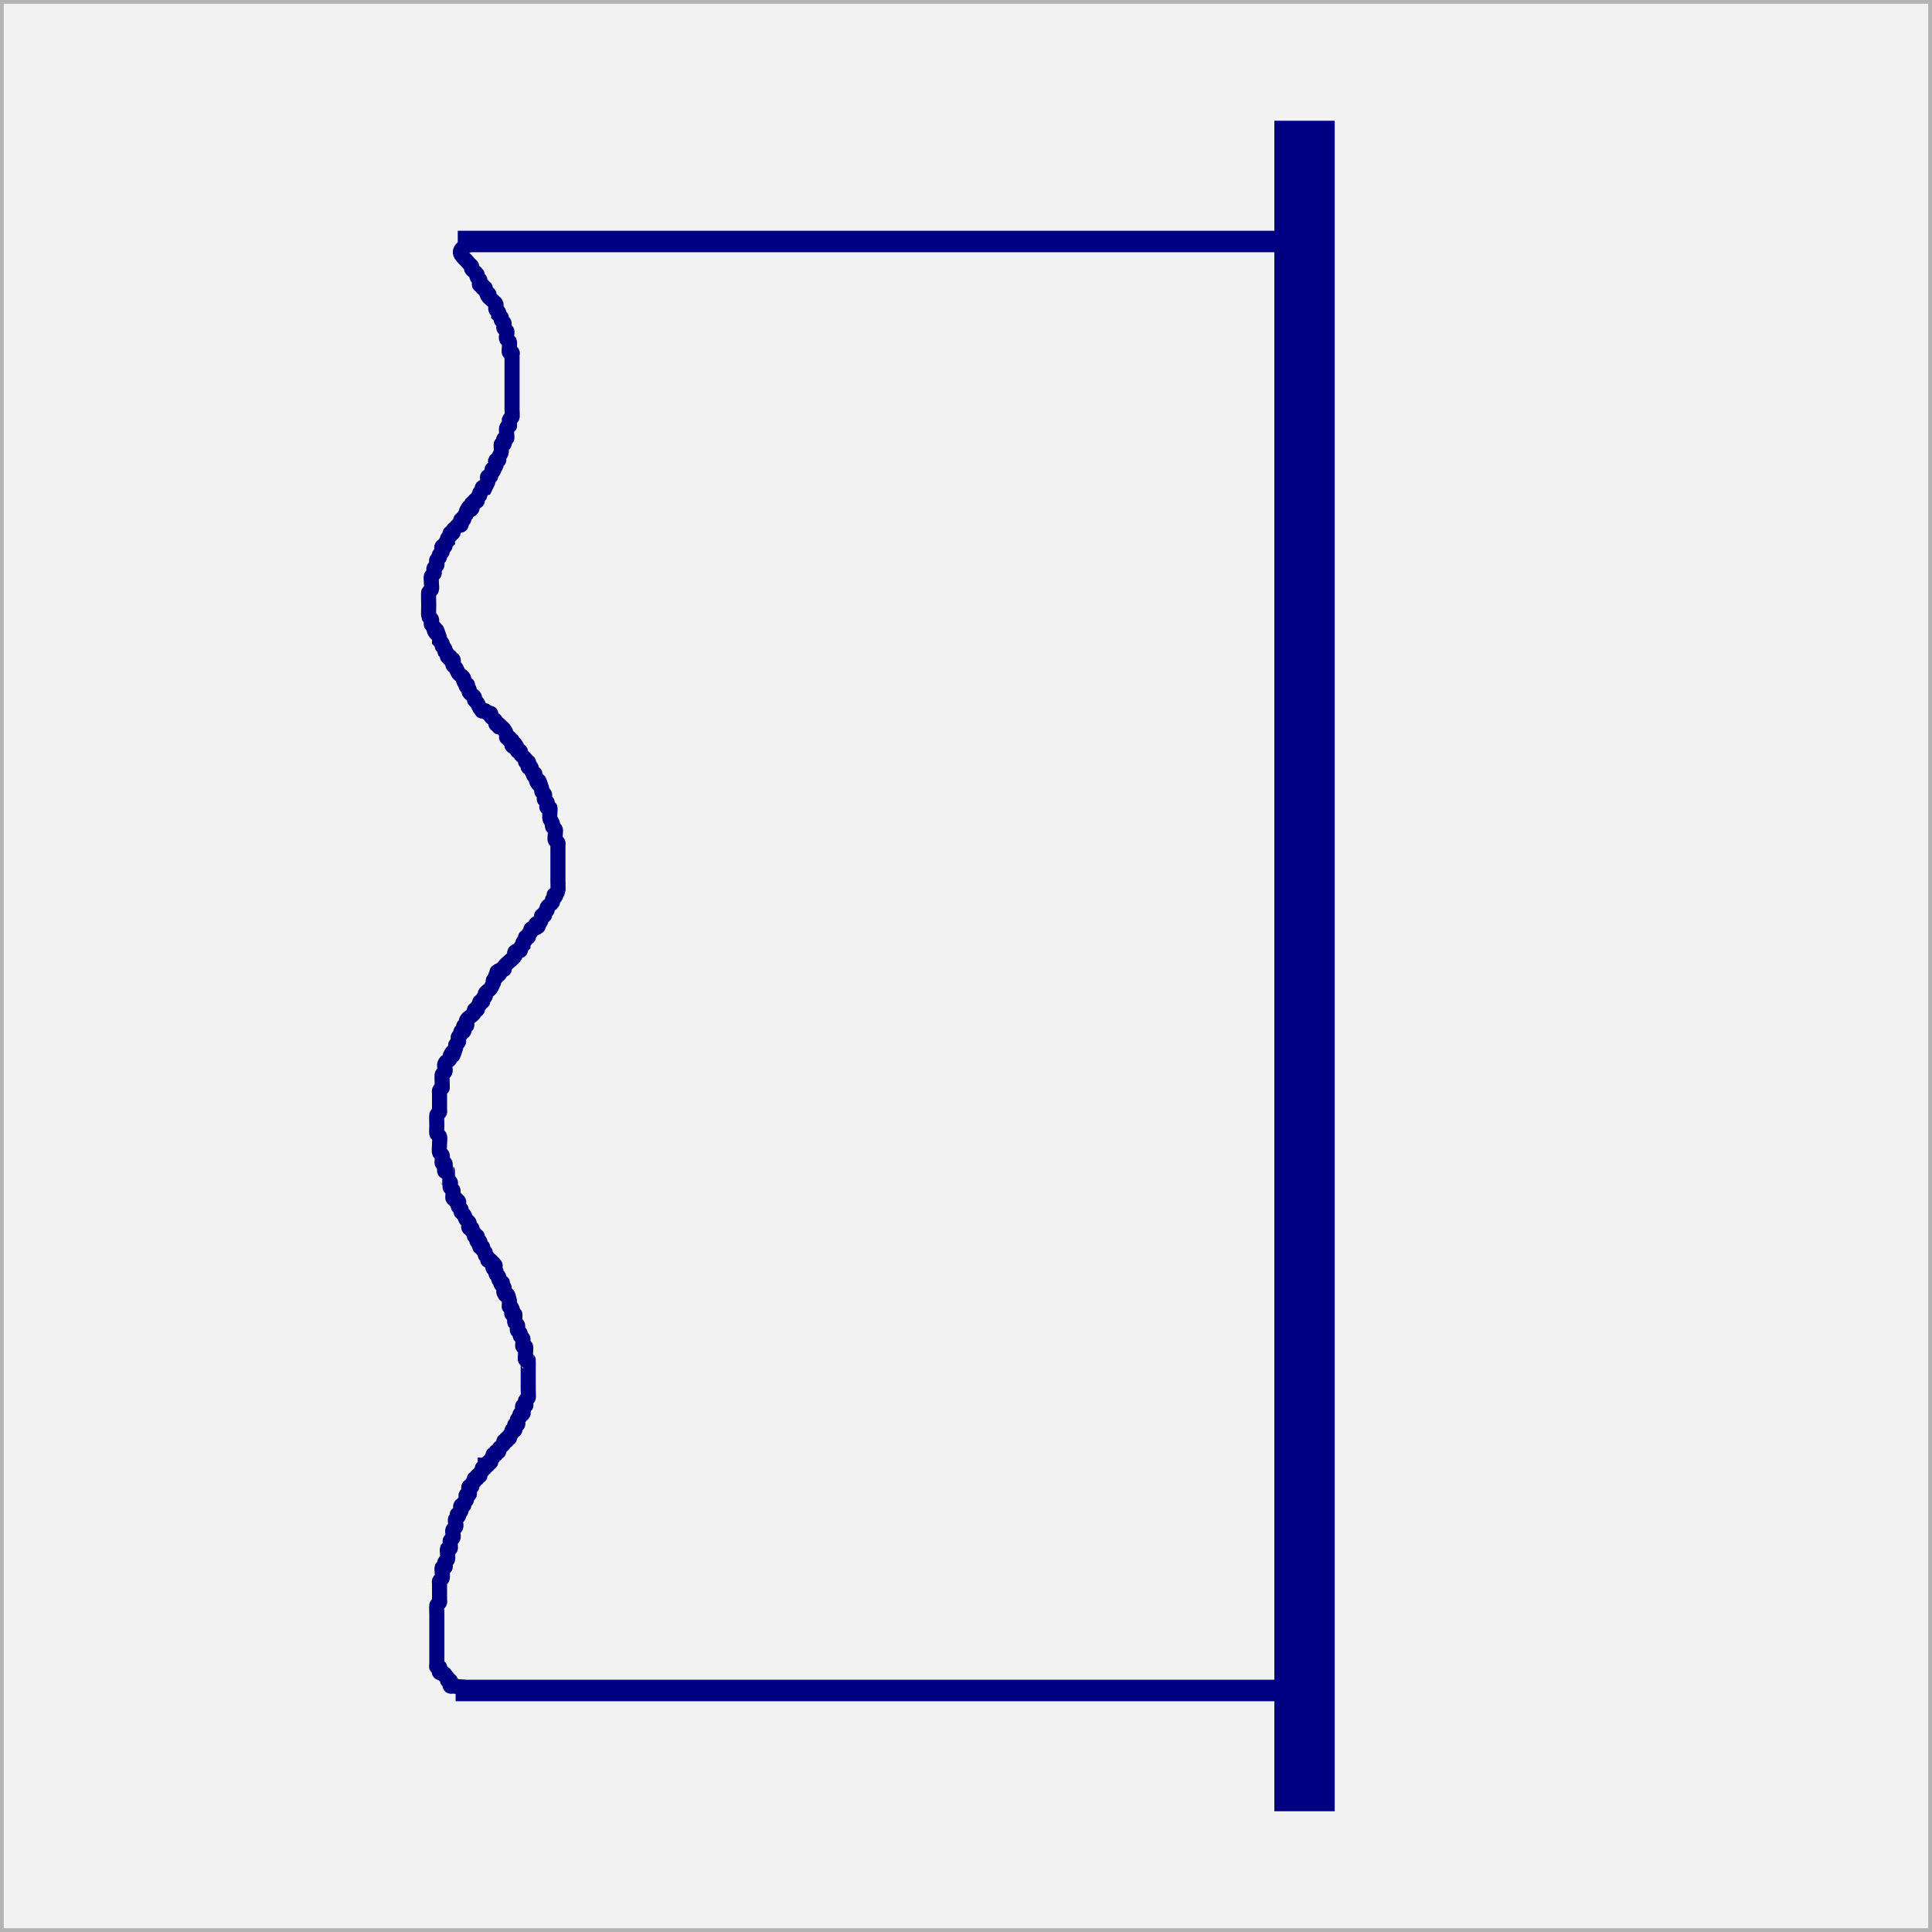
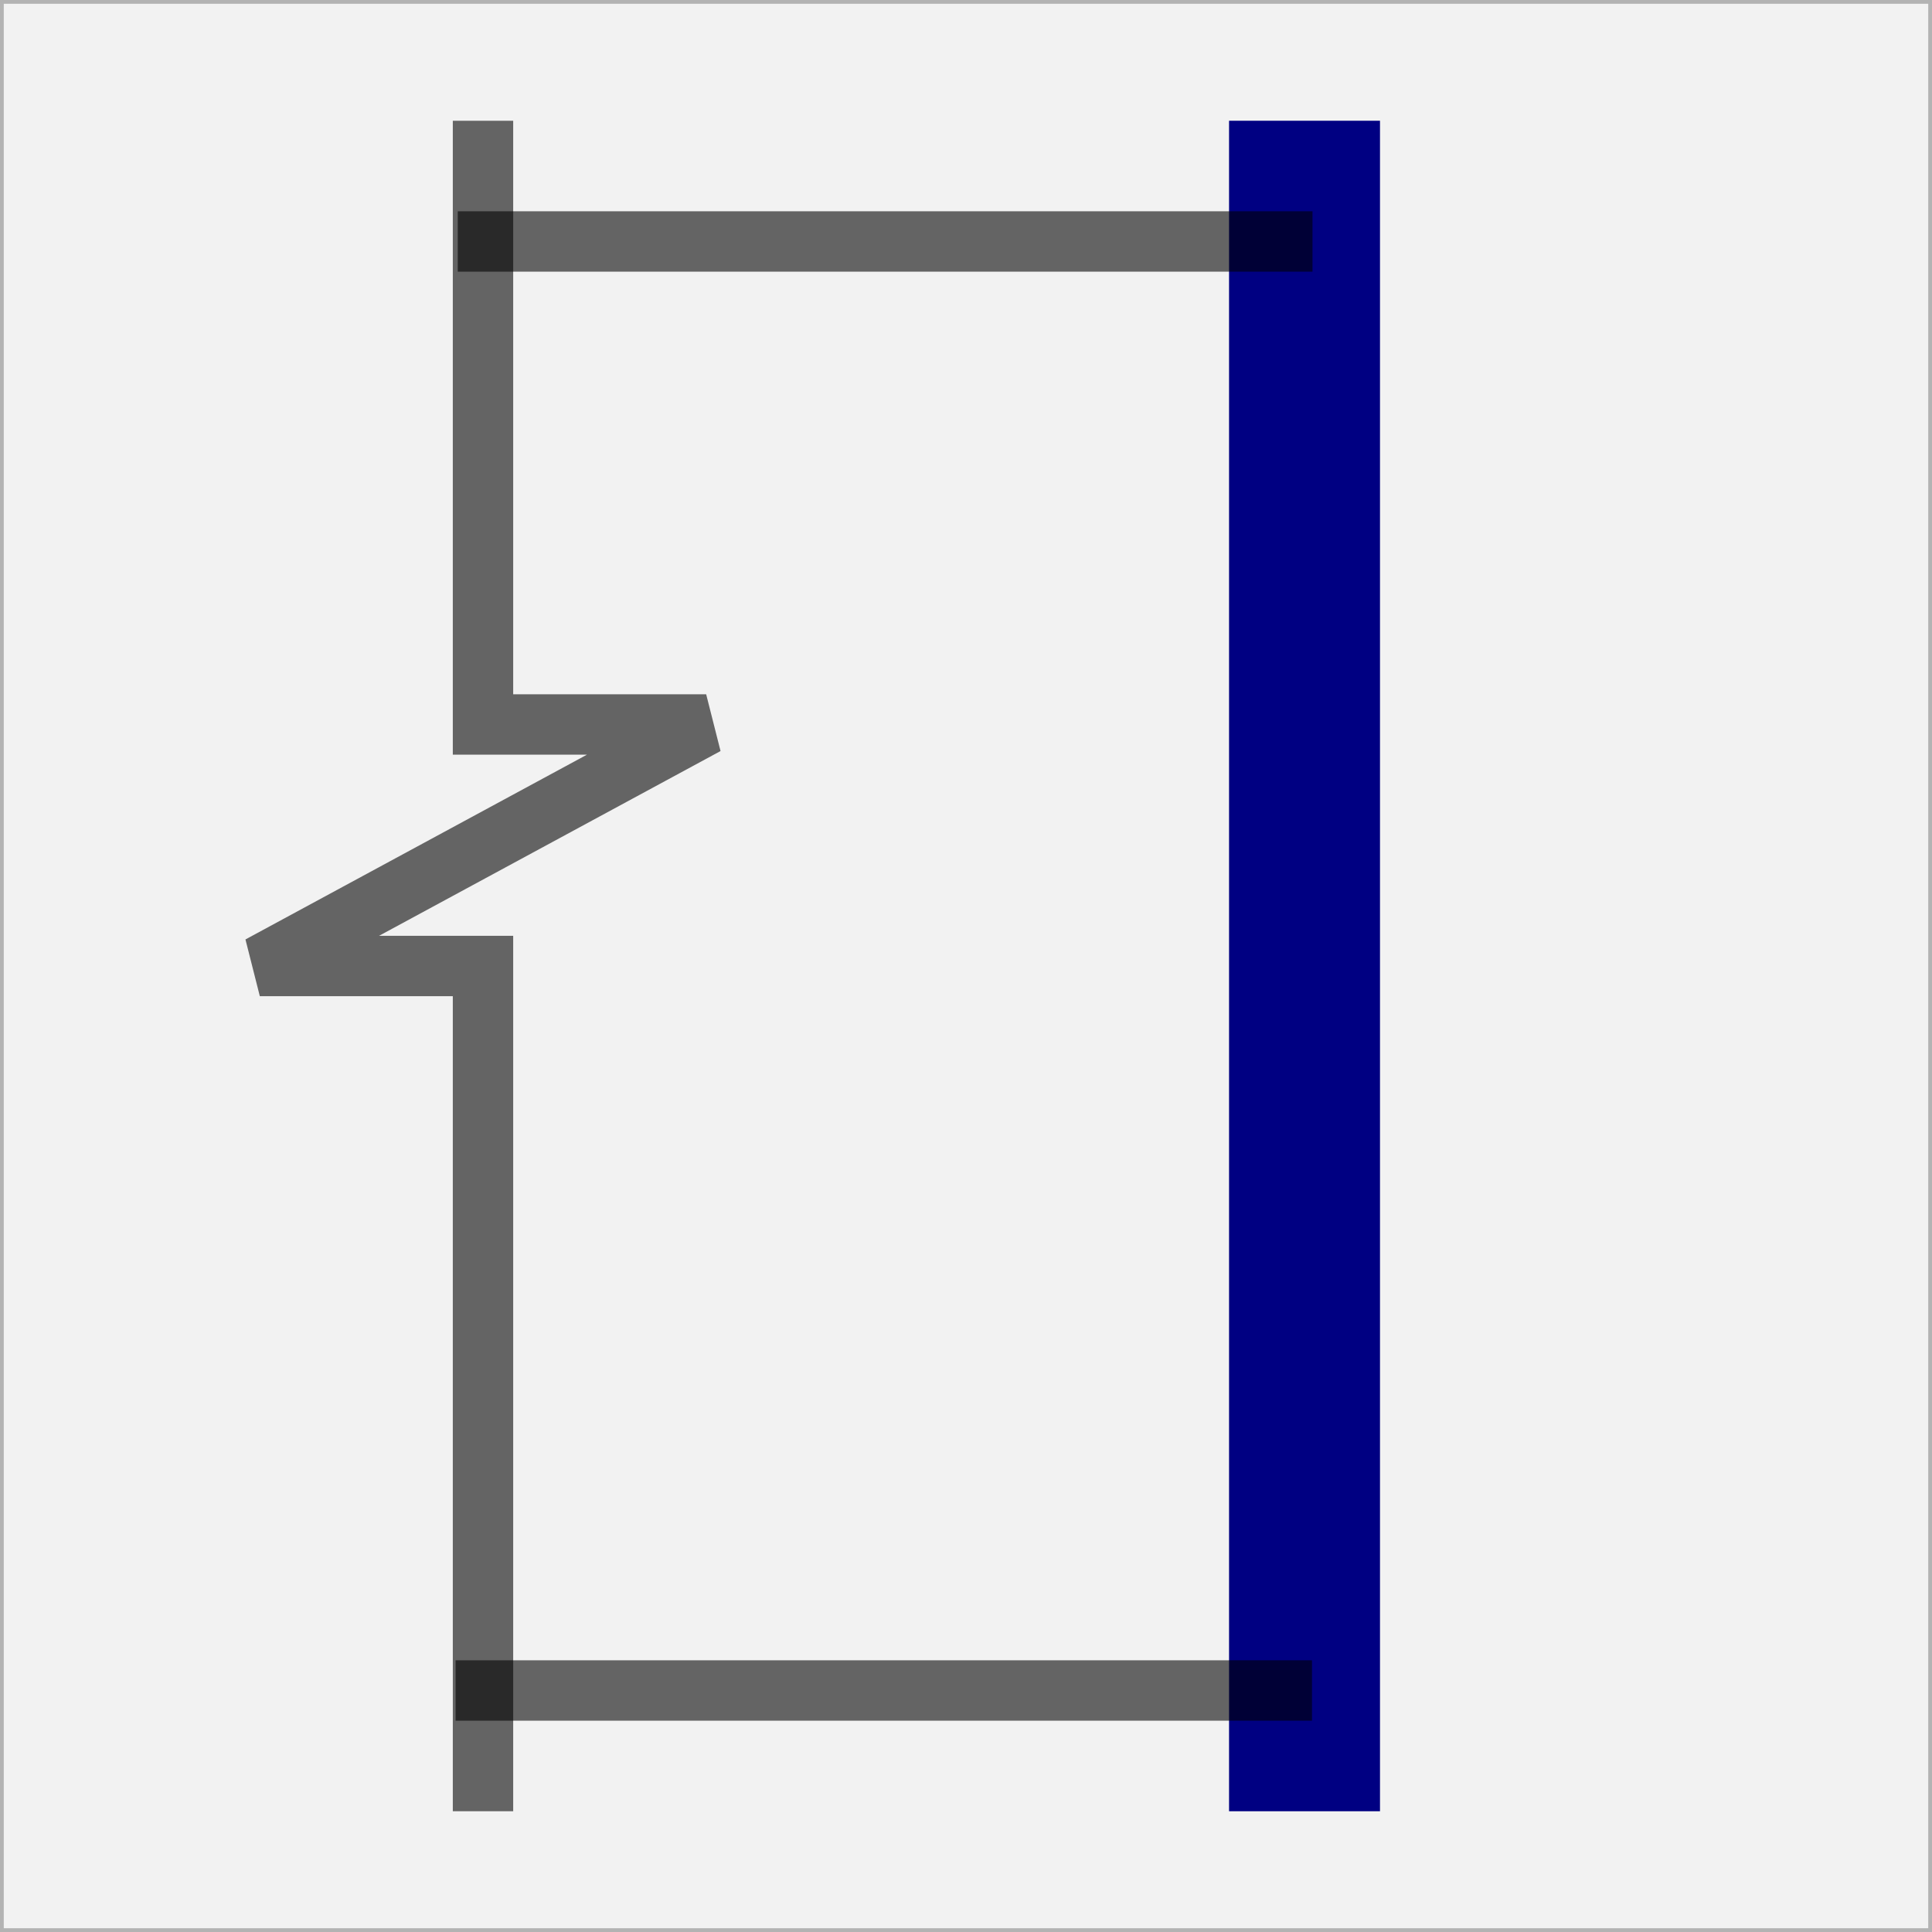
<svg xmlns="http://www.w3.org/2000/svg" xmlns:ns1="http://www.openswatchbook.org/uri/2009/osb" width="64" height="64" id="svg2" version="1.1">
  <defs id="defs4">
    <linearGradient id="linearGradient7917" ns1:paint="solid">
      <stop style="stop-color:#0000ff;stop-opacity:1;" offset="0" id="stop7919" />
    </linearGradient>
  </defs>
  <g id="layer1" transform="translate(0,-988.3622)">
    <rect style="fill:#f2f2f2;fill-opacity:1;fill-rule:evenodd;stroke:#b3b3b3;stroke-width:0.25;stroke-linecap:square;stroke-linejoin:miter;stroke-miterlimit:0;stroke-opacity:1;stroke-dasharray:none" id="rect3767" width="64" height="64" x="0" y="0" rx="0" transform="translate(0,988.3622)" />
-     <path style="fill:none;stroke:#000082;stroke-width:2;stroke-linecap:butt;stroke-linejoin:miter;stroke-miterlimit:4;stroke-opacity:1;stroke-dasharray:none" d="m 43.214,992.362 0,56" id="path9420" />
-     <path style="fill:none;stroke:#000082;stroke-width:0.712px;stroke-linecap:butt;stroke-linejoin:miter;stroke-opacity:1" d="m 15.093,1044.362 28.368,0" id="path9422" />
-     <path style="fill:none;stroke:#000082;stroke-width:0.711px;stroke-linecap:butt;stroke-linejoin:miter;stroke-opacity:1" d="m 15.164,996.362 c 2.022,0 28.314,0 28.314,0" id="path9424" />
-     <path style="fill:none;stroke:#000082;stroke-width:0.5;stroke-linecap:butt;stroke-linejoin:miter;stroke-opacity:1;stroke-miterlimit:4;stroke-dasharray:none" d="m 16,8 c -0.244,0.095 -0.592,0.064 -0.732,0.286 -0.093,0.147 0.172,0.302 0.268,0.446 0.023,0.035 0.07,0.052 0.089,0.089 0.013,0.027 -0.017,0.065 0,0.089 0.047,0.07 0.132,0.109 0.179,0.179 0.017,0.025 -0.013,0.063 0,0.089 0.019,0.038 0.07,0.052 0.089,0.089 0.027,0.053 -0.042,0.136 0,0.179 0.021,0.021 0.068,-0.021 0.089,0 0.021,0.021 -0.021,0.068 0,0.089 0.021,0.021 0.068,-0.021 0.089,0 0.021,0.021 -0.013,0.063 0,0.089 0.296,0.296 -0.042,-0.084 0.089,0.179 0.034,0.068 0.248,0.207 0.268,0.268 0.019,0.056 -0.019,0.122 0,0.179 0.013,0.04 0.07,0.052 0.089,0.089 0.013,0.027 0,0.06 0,0.089 0.03,0.03 0.07,0.052 0.089,0.089 0.013,0.027 -0.013,0.063 0,0.089 0.019,0.038 0.07,0.052 0.089,0.089 0.027,0.053 -0.027,0.125 0,0.179 0.019,0.038 0.07,0.052 0.089,0.089 0.036,0.071 -0.036,0.196 0,0.268 0.019,0.038 0.07,0.052 0.089,0.089 0.024,0.048 -0.024,0.333 0,0.357 0.021,0.021 0.068,-0.021 0.089,0 0.021,0.021 0,0.06 0,0.089 0,0.03 0,0.06 0,0.089 0,0.357 0,0.714 0,1.071 0,0.208 0,0.417 0,0.625 0,0.04 0.014,0.241 0,0.268 -0.019,0.038 -0.076,0.049 -0.089,0.089 0,0.406 0.042,0.005 -0.089,0.268 -0.024,0.048 0.024,0.333 0,0.357 -0.021,0.021 -0.068,-0.021 -0.089,0 -0.042,0.042 0.042,0.136 0,0.179 -0.021,0.021 -0.068,-0.021 -0.089,0 -0.014,0.014 0.012,0.233 0,0.268 -0.021,0.063 -0.068,0.115 -0.089,0.179 -0.009,0.028 0.021,0.068 0,0.089 -0.021,0.021 -0.068,-0.021 -0.089,0 -0.042,0.042 0.027,0.125 0,0.179 -0.296,0.296 0.042,-0.084 -0.089,0.179 -0.019,0.038 -0.07,0.052 -0.089,0.089 -0.013,0.027 0.021,0.068 0,0.089 -0.021,0.021 -0.068,-0.021 -0.089,0 -0.042,0.042 0.019,0.122 0,0.179 -0.03,0.06 -0.06,0.119 -0.089,0.179 -0.03,0 -0.068,-0.021 -0.089,0 -0.021,0.021 0.013,0.063 0,0.089 -0.019,0.038 -0.07,0.052 -0.089,0.089 -0.013,0.027 0.013,0.063 0,0.089 -0.019,0.038 -0.07,0.052 -0.089,0.089 0,0.238 0.03,-0.03 -0.089,0.089 -0.021,0.021 0.021,0.068 0,0.089 -0.021,0.021 -0.068,-0.021 -0.089,0 -0.042,0.042 0.042,0.136 0,0.179 -0.185,0.185 0.007,-0.282 -0.179,0.089 -0.013,0.027 0.013,0.063 0,0.089 -0.019,0.038 -0.07,0.052 -0.089,0.089 -0.013,0.027 0.021,0.068 0,0.089 -0.021,0.021 -0.068,-0.021 -0.089,0 -0.042,0.042 0.042,0.136 0,0.179 -0.021,0.021 -0.063,-0.013 -0.089,0 -0.038,0.019 -0.06,0.06 -0.089,0.089 -0.03,0.03 -0.07,0.052 -0.089,0.089 -0.013,0.027 0.021,0.068 0,0.089 -0.021,0.021 -0.068,-0.021 -0.089,0 -0.021,0.021 0.013,0.063 0,0.089 -0.019,0.038 -0.07,0.052 -0.089,0.089 -0.013,0.027 0,0.06 0,0.089 -0.03,0.03 -0.07,0.052 -0.089,0.089 -0.013,0.027 0.021,0.068 0,0.089 -0.021,0.021 -0.068,-0.021 -0.089,0 -0.042,0.042 0.027,0.125 0,0.179 -0.019,0.038 -0.07,0.052 -0.089,0.089 -0.013,0.027 0.013,0.063 0,0.089 -0.019,0.038 -0.07,0.052 -0.089,0.089 -0.024,0.048 0.024,0.131 0,0.179 -0.019,0.038 -0.07,0.052 -0.089,0.089 -0.027,0.053 0.027,0.125 0,0.179 -0.019,0.038 -0.07,0.052 -0.089,0.089 -0.028,0.056 0.028,0.39 0,0.446 -0.019,0.038 -0.07,0.052 -0.089,0.089 -0.013,0.026 0,0.399 0,0.446 0,0.047 -0.012,0.334 0,0.357 0.019,0.038 0.07,0.052 0.089,0.089 0.027,0.053 -0.027,0.125 0,0.179 0.019,0.038 0.07,0.052 0.089,0.089 0.013,0.027 -0.013,0.063 0,0.089 0.204,0.409 -0.037,-0.379 0.179,0.268 0.009,0.028 0,0.06 0,0.089 0.03,0.03 0.07,0.052 0.089,0.089 0.013,0.027 -0.013,0.063 0,0.089 0.019,0.038 0.07,0.052 0.089,0.089 0.013,0.027 -0.013,0.063 0,0.089 0.019,0.038 0.07,0.052 0.089,0.089 0.013,0.027 -0.021,0.068 0,0.089 0.021,0.021 0.068,-0.021 0.089,0 0.021,0.021 -0.021,0.068 0,0.089 0.021,0.021 0.068,-0.021 0.089,0 0.042,0.042 -0.027,0.125 0,0.179 0.019,0.038 0.066,0.054 0.089,0.089 0.037,0.055 0.052,0.123 0.089,0.179 0.047,0.07 0.141,0.103 0.179,0.179 0.013,0.027 -0.013,0.063 0,0.089 0.296,0.296 -0.042,-0.084 0.089,0.179 0.019,0.038 0.07,0.052 0.089,0.089 0.013,0.027 -0.013,0.063 0,0.089 0.038,0.075 0.141,0.103 0.179,0.179 0.013,0.027 -0.013,0.063 0,0.089 0.019,0.038 0.066,0.054 0.089,0.089 0.037,0.055 0.052,0.123 0.089,0.179 0.148,0.222 0.021,0.01 0.179,0.089 0.038,0.019 0.052,0.07 0.089,0.089 0.027,0.013 0.068,-0.021 0.089,0 0.021,0.021 -0.013,0.063 0,0.089 0.038,0.075 0.141,0.103 0.179,0.179 0.013,0.027 -0.021,0.068 0,0.089 0.021,0.021 0.068,-0.021 0.089,0 0.021,0.021 -0.021,0.068 0,0.089 0.021,0.021 0.06,0 0.089,0 0.03,0.03 0.066,0.054 0.089,0.089 0.037,0.055 0.068,0.115 0.089,0.179 0.009,0.028 -0.021,0.068 0,0.089 0.021,0.021 0.068,-0.021 0.089,0 0.021,0.021 -0.021,0.068 0,0.089 0.021,0.021 0.068,-0.021 0.089,0 0.042,0.042 -0.042,0.136 0,0.179 0.185,0.185 -0.007,-0.282 0.179,0.089 0.013,0.027 -0.021,0.068 0,0.089 0.021,0.021 0.068,-0.021 0.089,0 0.021,0.021 -0.017,0.065 0,0.089 0.047,0.07 0.132,0.109 0.179,0.179 0.017,0.025 -0.021,0.068 0,0.089 0.021,0.021 0.068,-0.021 0.089,0 0.042,0.042 -0.042,0.136 0,0.179 0.021,0.021 0.068,-0.021 0.089,0 0.021,0.021 -0.013,0.063 0,0.089 0.296,0.296 -0.042,-0.084 0.089,0.179 0.019,0.038 0.07,0.052 0.089,0.089 0.013,0.027 -0.013,0.063 0,0.089 0.204,0.409 -0.037,-0.379 0.179,0.268 0.009,0.028 -0.013,0.063 0,0.089 0.019,0.038 0.07,0.052 0.089,0.089 0.027,0.053 -0.027,0.125 0,0.179 0.019,0.038 0.07,0.052 0.089,0.089 0.027,0.053 -0.042,0.136 0,0.179 0.021,0.021 0.068,-0.021 0.089,0 0.019,0.019 -0.016,0.308 0,0.357 0.021,0.063 0.068,0.115 0.089,0.179 0.009,0.028 -0.013,0.063 0,0.089 0.019,0.038 0.07,0.052 0.089,0.089 0.028,0.056 -0.028,0.301 0,0.357 0.019,0.038 0.07,0.052 0.089,0.089 0.013,0.027 0,0.06 0,0.089 0,0.03 0,0.06 0,0.089 0,0.149 0,0.298 0,0.446 0,0.208 0,0.417 0,0.625 0,0.021 0.01,0.337 0,0.357 -0.296,0.296 0.042,-0.084 -0.089,0.179 -0.019,0.038 -0.07,0.052 -0.089,0.089 -0.013,0.027 0.013,0.063 0,0.089 -0.038,0.075 -0.141,0.103 -0.179,0.179 -0.013,0.027 0.013,0.063 0,0.089 -0.019,0.038 -0.07,0.052 -0.089,0.089 -0.013,0.027 0.021,0.068 0,0.089 -0.021,0.021 -0.068,-0.021 -0.089,0 -0.021,0.021 0.009,0.061 0,0.089 -0.021,0.063 -0.042,0.132 -0.089,0.179 -0.021,0.021 -0.068,-0.021 -0.089,0 -0.185,0.185 0.282,-0.007 -0.089,0.179 -0.027,0.013 -0.068,-0.021 -0.089,0 -0.021,0.021 0.013,0.063 0,0.089 -0.019,0.038 -0.07,0.052 -0.089,0.089 -0.013,0.027 0.021,0.068 0,0.089 -0.021,0.021 -0.068,-0.021 -0.089,0 -0.021,0.021 0.013,0.063 0,0.089 -0.019,0.038 -0.07,0.052 -0.089,0.089 -0.013,0.027 0,0.06 0,0.089 -0.03,0.03 -0.07,0.052 -0.089,0.089 -0.013,0.027 0.021,0.068 0,0.089 -0.021,0.021 -0.063,-0.013 -0.089,0 -0.197,0.099 -0.028,0.055 -0.089,0.179 -0.044,0.088 -0.313,0.269 -0.357,0.357 -0.013,0.027 0.021,0.068 0,0.089 -0.021,0.021 -0.063,-0.013 -0.089,0 -0.372,0.186 0.095,-0.006 -0.089,0.179 -0.021,0.021 -0.068,-0.021 -0.089,0 -0.021,0.021 0.013,0.063 0,0.089 -0.019,0.038 -0.07,0.052 -0.089,0.089 -0.013,0.027 0,0.06 0,0.089 -0.03,0.06 -0.052,0.123 -0.089,0.179 -0.047,0.07 -0.141,0.103 -0.179,0.179 -0.013,0.027 0.013,0.063 0,0.089 -0.019,0.038 -0.07,0.052 -0.089,0.089 -0.013,0.027 0.021,0.068 0,0.089 -0.021,0.021 -0.068,-0.021 -0.089,0 -0.021,0.021 0.013,0.063 0,0.089 -0.019,0.038 -0.07,0.052 -0.089,0.089 -0.013,0.027 0.021,0.068 0,0.089 -0.021,0.021 -0.068,-0.021 -0.089,0 -0.021,0.021 0.013,0.063 0,0.089 -0.054,0.107 -0.214,0.161 -0.268,0.268 -0.027,0.053 0.042,0.136 0,0.179 -0.021,0.021 -0.068,-0.021 -0.089,0 -0.03,0.03 0.03,0.149 0,0.179 -0.021,0.021 -0.068,-0.021 -0.089,0 -0.021,0.021 0.013,0.063 0,0.089 -0.019,0.038 -0.07,0.052 -0.089,0.089 -0.027,0.053 0.027,0.125 0,0.179 -0.019,0.038 -0.07,0.052 -0.089,0.089 -0.013,0.027 0.009,0.061 0,0.089 -0.216,0.647 0.026,-0.141 -0.179,0.268 -0.013,0.027 0.013,0.063 0,0.089 -0.061,0.121 -0.118,0.058 -0.179,0.179 -0.036,0.071 0.036,0.196 0,0.268 -0.019,0.038 -0.07,0.052 -0.089,0.089 -0.014,0.027 0,0.295 0,0.357 0,0.209 0.021,-0.042 -0.089,0.179 -0.013,0.027 0,0.06 0,0.089 0,0.03 0,0.06 0,0.089 0,0.149 0,0.298 0,0.446 0,0.03 0.013,0.063 0,0.089 -0.019,0.038 -0.07,0.052 -0.089,0.089 -0.012,0.023 0,0.31 0,0.357 0,0.04 -0.014,0.241 0,0.268 0.019,0.038 0.07,0.052 0.089,0.089 0.029,0.058 -0.029,0.478 0,0.536 0.019,0.038 0.07,0.052 0.089,0.089 0.018,0.035 -0.018,0.25 0,0.268 0.021,0.021 0.068,-0.021 0.089,0 0.045,0.045 -0.045,0.223 0,0.268 0.021,0.021 0.068,-0.021 0.089,0 8.5e-5,8.5e-5 -1.35e-4,0.267 0,0.268 0.013,0.04 0.07,0.052 0.089,0.089 0.027,0.053 -0.027,0.125 0,0.179 0.019,0.038 0.07,0.052 0.089,0.089 0.018,0.035 -0.018,0.25 0,0.268 0.021,0.021 0.068,-0.021 0.089,0 0.021,0.021 -0.021,0.068 0,0.089 0.021,0.021 0.068,-0.021 0.089,0 0.042,0.042 -0.027,0.125 0,0.179 0.019,0.038 0.07,0.052 0.089,0.089 0.013,0.027 -0.013,0.063 0,0.089 0.019,0.038 0.066,0.054 0.089,0.089 0.037,0.055 0.052,0.123 0.089,0.179 0.023,0.035 0.07,0.052 0.089,0.089 0.027,0.053 -0.042,0.136 0,0.179 0.021,0.021 0.068,-0.021 0.089,0 0.021,0.021 -0.013,0.063 0,0.089 0.019,0.038 0.07,0.052 0.089,0.089 0.013,0.027 -0.021,0.068 0,0.089 0.021,0.021 0.068,-0.021 0.089,0 0.03,0.03 -0.03,0.149 0,0.179 0.021,0.021 0.076,-0.027 0.089,0 0.027,0.053 -0.027,0.125 0,0.179 0.013,0.027 0.068,-0.021 0.089,0 0.021,0.021 -0.013,0.063 0,0.089 0.019,0.038 0.07,0.052 0.089,0.089 0.013,0.027 -0.013,0.063 0,0.089 0.019,0.038 0.07,0.052 0.089,0.089 0.013,0.027 -0.021,0.068 0,0.089 0.021,0.021 0.068,-0.021 0.089,0 0.348,0.348 -0.021,0.048 0.089,0.268 0.019,0.038 0.07,0.052 0.089,0.089 0.013,0.027 -0.013,0.063 0,0.089 0.019,0.038 0.07,0.052 0.089,0.089 0.013,0.027 -0.013,0.063 0,0.089 0.296,0.296 -0.042,-0.084 0.089,0.179 0.019,0.038 0.07,0.052 0.089,0.089 0.027,0.053 -0.027,0.125 0,0.179 0.136,0.272 0.071,-0.163 0.179,0.268 0,0.406 -0.042,0.005 0.089,0.268 0.027,0.053 -0.042,0.136 0,0.179 0.021,0.021 0.068,-0.021 0.089,0 0.018,0.018 -0.018,0.232 0,0.268 0.019,0.038 0.07,0.052 0.089,0.089 0.027,0.053 -0.027,0.125 0,0.179 0.019,0.038 0.07,0.052 0.089,0.089 0.013,0.027 -0.013,0.063 0,0.089 0.019,0.038 0.07,0.052 0.089,0.089 0.018,0.035 -0.018,0.25 0,0.268 0.021,0.021 0.068,-0.021 0.089,0 0.028,0.028 -0.028,0.419 0,0.446 0.021,0.021 0.068,-0.021 0.089,0 0.003,0.003 0,0.246 0,0.268 0,0.238 0,0.476 0,0.714 0,0.04 0.014,0.241 0,0.268 -0.019,0.038 -0.07,0.052 -0.089,0.089 -0.027,0.053 0.042,0.136 0,0.179 -0.021,0.021 -0.068,-0.021 -0.089,0 -0.045,0.045 0.045,0.223 0,0.268 -0.021,0.021 -0.068,-0.021 -0.089,0 -0.021,0.021 0.013,0.063 0,0.089 -0.019,0.038 -0.07,0.052 -0.089,0.089 -0.027,0.053 0.042,0.136 0,0.179 -0.021,0.021 -0.076,-0.027 -0.089,0 -0.027,0.053 0.027,0.125 0,0.179 -0.013,0.027 -0.068,-0.021 -0.089,0 -0.021,0.021 0.013,0.063 0,0.089 -0.019,0.038 -0.07,0.052 -0.089,0.089 -0.013,0.027 0.021,0.068 0,0.089 -0.021,0.021 -0.068,-0.021 -0.089,0 -0.021,0.021 0.021,0.068 0,0.089 -0.021,0.021 -0.068,-0.021 -0.089,0 -0.021,0.021 0.013,0.063 0,0.089 -0.013,0.027 -0.165,0.152 -0.179,0.179 -0.013,0.027 0.021,0.068 0,0.089 -0.021,0.021 -0.068,-0.021 -0.089,0 -0.021,0.021 0.021,0.068 0,0.089 -0.021,0.021 -0.068,-0.021 -0.089,0 -0.021,0.021 0.013,0.063 0,0.089 -0.019,0.038 -0.07,0.052 -0.089,0.089 -0.013,0.027 0.021,0.068 0,0.089 -0.021,0.021 -0.068,-0.021 -0.089,0 -0.021,0.021 0.021,0.068 0,0.089 -0.021,0.021 -0.06,0 -0.089,0 0,0.03 0.021,0.068 0,0.089 -0.021,0.021 -0.068,-0.021 -0.089,0 -0.021,0.021 0.013,0.063 0,0.089 -0.019,0.038 -0.07,0.052 -0.089,0.089 -0.013,0.027 0.021,0.068 0,0.089 -0.021,0.021 -0.068,-0.021 -0.089,0 -0.021,0.021 0.021,0.068 0,0.089 -0.021,0.021 -0.068,-0.021 -0.089,0 -0.021,0.021 0.013,0.063 0,0.089 -0.019,0.038 -0.07,0.052 -0.089,0.089 -0.013,0.027 0.021,0.068 0,0.089 -0.021,0.021 -0.068,-0.021 -0.089,0 -0.045,0.045 0.045,0.223 0,0.268 -0.021,0.021 -0.068,-0.021 -0.089,0 -0.042,0.042 0.027,0.125 0,0.179 -0.019,0.038 -0.07,0.052 -0.089,0.089 -0.013,0.027 0.021,0.068 0,0.089 -0.021,0.021 -0.068,-0.021 -0.089,0 -0.042,0.042 0.027,0.125 0,0.179 -0.296,0.296 0.042,-0.084 -0.089,0.179 -0.019,0.038 -0.07,0.052 -0.089,0.089 -0.036,0.071 0.036,0.196 0,0.268 -0.019,0.038 -0.07,0.052 -0.089,0.089 -0.036,0.071 0.036,0.196 0,0.268 -0.019,0.038 -0.07,0.052 -0.089,0.089 -0.018,0.035 0.018,0.25 0,0.268 -0.021,0.021 -0.068,-0.021 -0.089,0 -0.029,0.029 0.022,0.293 0,0.357 -0.013,0.04 -0.07,0.052 -0.089,0.089 -0.027,0.053 0.042,0.136 0,0.179 -0.021,0.021 -0.068,-0.021 -0.089,0 -0.024,0.024 0.024,0.309 0,0.357 -0.019,0.038 -0.07,0.052 -0.089,0.089 -0.013,0.027 0,0.06 0,0.089 0,0.03 0,0.06 0,0.089 0,0.149 0,0.298 0,0.446 0,0.03 0.013,0.063 0,0.089 -0.019,0.038 -0.07,0.052 -0.089,0.089 -0.012,0.023 0,0.31 0,0.357 0,0.268 0,0.536 0,0.804 0,0.238 0,0.476 0,0.714 0,0.03 0,0.06 0,0.089 0,0.03 -0.021,0.068 0,0.089 0.021,0.021 0.068,-0.021 0.089,0 0.03,0.03 -0.03,0.148 0,0.179 0.021,0.021 0.063,-0.013 0.089,0 0.038,0.019 0.119,0.06 0.089,0.089 -0.03,0.03 -0.119,-0.119 -0.089,-0.089 0.06,0.06 0.132,0.109 0.179,0.179 0.017,0.025 -0.021,0.068 0,0.089 0.021,0.021 0.068,-0.021 0.089,0 0.042,0.042 -0.042,0.136 0,0.179 0.021,0.021 0.06,-0.003 0.089,0 0.334,0.038 0.667,0.083 1,0.125" id="path9438" transform="translate(0,988.3622)" />
+     <path style="fill:none;stroke:#000082;stroke-width:5;stroke-linecap:butt;stroke-linejoin:miter;stroke-miterlimit:4;stroke-opacity:1;stroke-dasharray:none" d="m 43.214,992.362 0,56" id="path9420" />
+     <path style="fill:none;stroke:#000000;stroke-width:2;stroke-linecap:butt;stroke-linejoin:miter;stroke-opacity:0.588;stroke-miterlimit:4;stroke-dasharray:none" d="m 15.093,1044.362 28.368,0" id="path9422" />
+     <path style="fill:#000000;stroke:#000000;stroke-width:2;stroke-linecap:butt;stroke-linejoin:miter;stroke-opacity:0.588;stroke-miterlimit:4;stroke-dasharray:none;fill-opacity:1" d="m 15.164,996.362 c 2.022,0 28.314,0 28.314,0" id="path9424" />
+     <path style="fill:none;stroke:#000000;stroke-width:2;stroke-linecap:butt;stroke-linejoin:miter;stroke-miterlimit:4;stroke-opacity:0.588;stroke-dasharray:none" d="m 16,992.362 c 0,20 0,20 0,20 l 7.393,0 -14.786,8 7.393,0 0,28" id="path8169" />
  </g>
</svg>
